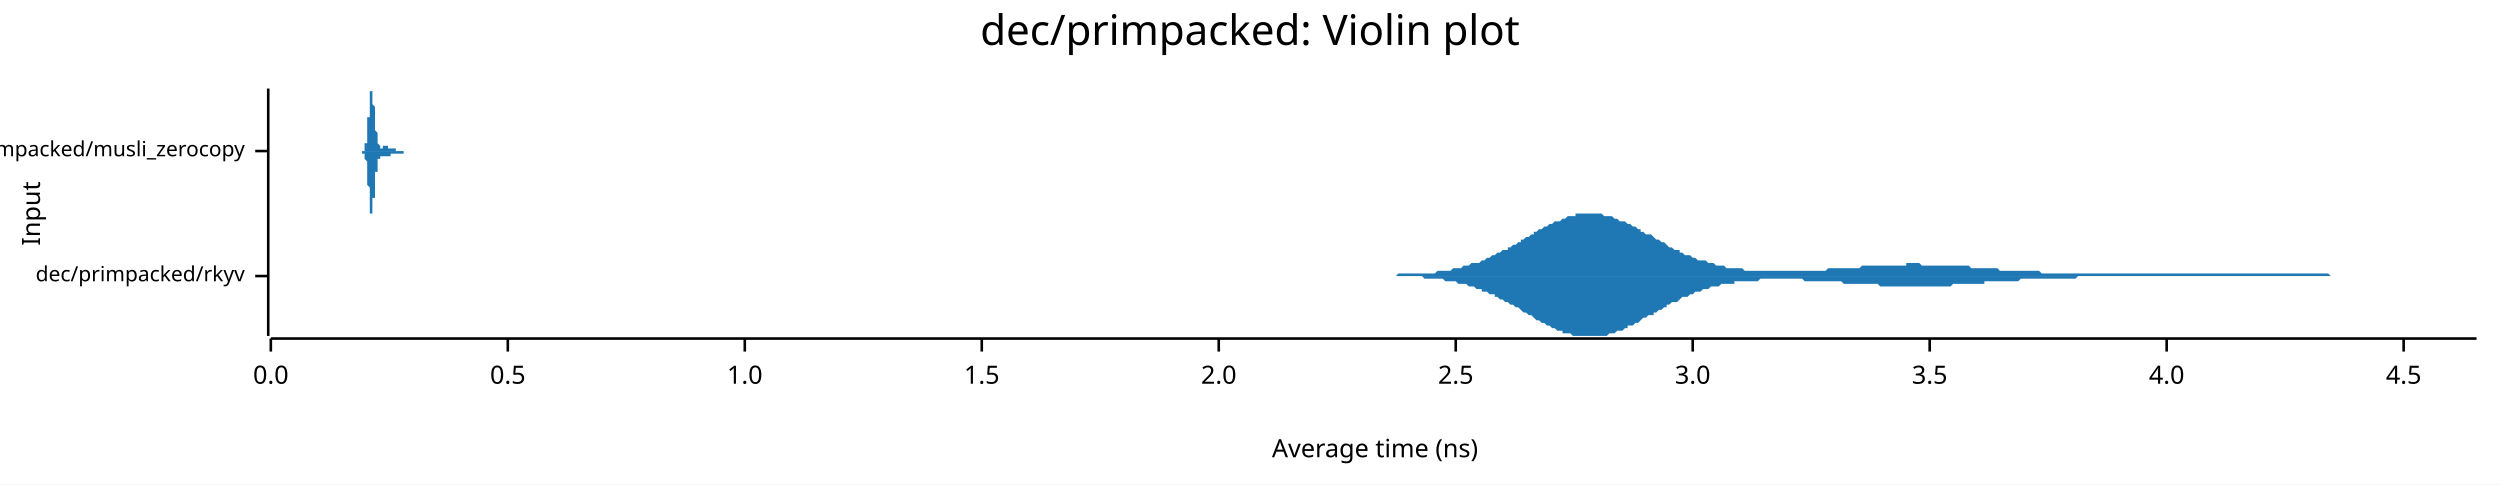
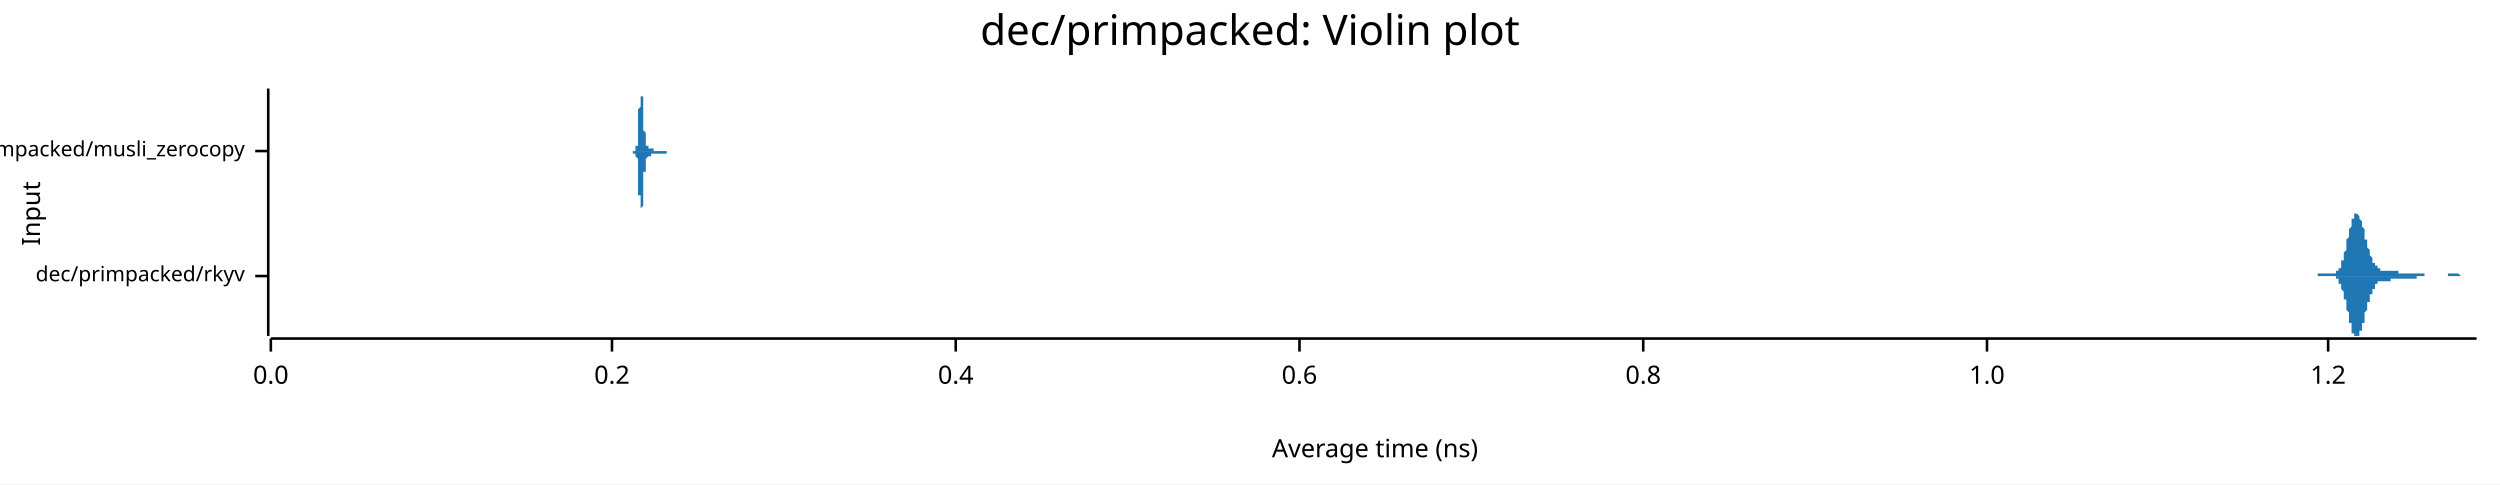
<svg xmlns="http://www.w3.org/2000/svg" width="960" height="186" viewBox="0 0 960 186">
  <rect width="100%" height="100%" fill="white" />
  <text x="480" y="5" dy="0.76em" text-anchor="middle" font-family="sans-serif" font-size="16.129" opacity="1" fill="#000000">
dec/primpacked: Violin plot
</text>
  <text x="8" y="82" dy="0.76em" text-anchor="middle" font-family="sans-serif" font-size="9.677" opacity="1" fill="#000000" transform="rotate(270, 8, 82)">
Input
</text>
  <text x="528" y="178" dy="-0.5ex" text-anchor="middle" font-family="sans-serif" font-size="9.677" opacity="1" fill="#000000">
Average time (ns)
</text>
  <polyline fill="none" opacity="1" stroke="#000000" stroke-width="1" points="103,34 103,129 " />
  <text x="94" y="106" dy="0.5ex" text-anchor="end" font-family="sans-serif" font-size="8.065" opacity="1" fill="#000000">
dec/primpacked/rkyv
</text>
  <polyline fill="none" opacity="1" stroke="#000000" stroke-width="1" points="98,106 103,106 " />
  <text x="94" y="58" dy="0.5ex" text-anchor="end" font-family="sans-serif" font-size="8.065" opacity="1" fill="#000000">
dec/primpacked/musli_zerocopy
</text>
  <polyline fill="none" opacity="1" stroke="#000000" stroke-width="1" points="98,58 103,58 " />
  <polyline fill="none" opacity="1" stroke="#000000" stroke-width="1" points="104,130 951,130 " />
  <text x="104" y="140" dy="0.76em" text-anchor="middle" font-family="sans-serif" font-size="9.677" opacity="1" fill="#000000">
0.0
</text>
  <polyline fill="none" opacity="1" stroke="#000000" stroke-width="1" points="104,130 104,135 " />
-   <text x="195" y="140" dy="0.76em" text-anchor="middle" font-family="sans-serif" font-size="9.677" opacity="1" fill="#000000">
- 0.5
+   <text x="235" y="140" dy="0.76em" text-anchor="middle" font-family="sans-serif" font-size="9.677" opacity="1" fill="#000000">
+ 0.2
</text>
-   <polyline fill="none" opacity="1" stroke="#000000" stroke-width="1" points="195,130 195,135 " />
-   <text x="286" y="140" dy="0.76em" text-anchor="middle" font-family="sans-serif" font-size="9.677" opacity="1" fill="#000000">
+   <polyline fill="none" opacity="1" stroke="#000000" stroke-width="1" points="235,130 235,135 " />
+   <text x="367" y="140" dy="0.76em" text-anchor="middle" font-family="sans-serif" font-size="9.677" opacity="1" fill="#000000">
+ 0.4
+ </text>
+   <polyline fill="none" opacity="1" stroke="#000000" stroke-width="1" points="367,130 367,135 " />
+   <text x="499" y="140" dy="0.76em" text-anchor="middle" font-family="sans-serif" font-size="9.677" opacity="1" fill="#000000">
+ 0.6
+ </text>
+   <polyline fill="none" opacity="1" stroke="#000000" stroke-width="1" points="499,130 499,135 " />
+   <text x="631" y="140" dy="0.76em" text-anchor="middle" font-family="sans-serif" font-size="9.677" opacity="1" fill="#000000">
+ 0.8
+ </text>
+   <polyline fill="none" opacity="1" stroke="#000000" stroke-width="1" points="631,130 631,135 " />
+   <text x="763" y="140" dy="0.76em" text-anchor="middle" font-family="sans-serif" font-size="9.677" opacity="1" fill="#000000">
1.0
</text>
-   <polyline fill="none" opacity="1" stroke="#000000" stroke-width="1" points="286,130 286,135 " />
-   <text x="377" y="140" dy="0.76em" text-anchor="middle" font-family="sans-serif" font-size="9.677" opacity="1" fill="#000000">
- 1.5
+   <polyline fill="none" opacity="1" stroke="#000000" stroke-width="1" points="763,130 763,135 " />
+   <text x="894" y="140" dy="0.76em" text-anchor="middle" font-family="sans-serif" font-size="9.677" opacity="1" fill="#000000">
+ 1.2
</text>
-   <polyline fill="none" opacity="1" stroke="#000000" stroke-width="1" points="377,130 377,135 " />
-   <text x="468" y="140" dy="0.76em" text-anchor="middle" font-family="sans-serif" font-size="9.677" opacity="1" fill="#000000">
- 2.0
- </text>
-   <polyline fill="none" opacity="1" stroke="#000000" stroke-width="1" points="468,130 468,135 " />
-   <text x="559" y="140" dy="0.76em" text-anchor="middle" font-family="sans-serif" font-size="9.677" opacity="1" fill="#000000">
- 2.5
- </text>
-   <polyline fill="none" opacity="1" stroke="#000000" stroke-width="1" points="559,130 559,135 " />
-   <text x="650" y="140" dy="0.76em" text-anchor="middle" font-family="sans-serif" font-size="9.677" opacity="1" fill="#000000">
- 3.0
- </text>
-   <polyline fill="none" opacity="1" stroke="#000000" stroke-width="1" points="650,130 650,135 " />
-   <text x="741" y="140" dy="0.76em" text-anchor="middle" font-family="sans-serif" font-size="9.677" opacity="1" fill="#000000">
- 3.5
- </text>
-   <polyline fill="none" opacity="1" stroke="#000000" stroke-width="1" points="741,130 741,135 " />
-   <text x="832" y="140" dy="0.76em" text-anchor="middle" font-family="sans-serif" font-size="9.677" opacity="1" fill="#000000">
- 4.0
- </text>
-   <polyline fill="none" opacity="1" stroke="#000000" stroke-width="1" points="832,130 832,135 " />
-   <text x="923" y="140" dy="0.76em" text-anchor="middle" font-family="sans-serif" font-size="9.677" opacity="1" fill="#000000">
- 4.5
- </text>
-   <polyline fill="none" opacity="1" stroke="#000000" stroke-width="1" points="923,130 923,135 " />
-   <polygon opacity="1" fill="#1F78B4" points="533,106 534,106 535,106 536,106 537,105 538,105 539,105 539,105 540,105 541,105 542,105 543,105 544,105 544,105 545,105 546,105 547,105 548,105 549,105 549,105 550,105 551,105 552,104 553,104 554,104 554,104 555,104 556,104 557,104 558,103 559,103 559,103 560,103 561,103 562,102 563,102 564,102 564,102 565,101 566,101 567,101 568,101 569,100 569,100 570,100 571,99 572,99 573,98 574,98 574,98 575,97 576,97 577,96 578,96 579,96 579,95 580,95 581,94 582,94 583,93 584,93 584,92 585,92 586,91 587,91 588,90 589,90 589,89 590,89 591,88 592,88 593,87 594,87 595,86 595,86 596,86 597,85 598,85 599,85 600,84 600,84 601,84 602,83 603,83 604,83 605,83 605,82 606,82 607,82 608,82 609,82 610,82 610,82 611,82 612,82 613,82 614,82 615,82 615,82 616,83 617,83 618,83 619,83 620,84 620,84 621,84 622,85 623,85 624,85 625,86 625,86 626,86 627,87 628,87 629,88 630,88 630,89 631,89 632,90 633,90 634,90 635,91 635,91 636,92 637,92 638,93 639,93 640,94 640,94 641,95 642,95 643,96 644,96 645,96 645,97 646,97 647,98 648,98 649,98 650,99 650,99 651,99 652,100 653,100 654,100 655,100 656,101 656,101 657,101 658,101 659,102 660,102 661,102 661,102 662,102 663,103 664,103 665,103 666,103 666,103 667,103 668,103 669,103 670,104 671,104 671,104 672,104 673,104 674,104 675,104 676,104 676,104 677,104 678,104 679,104 680,104 681,104 681,104 682,104 683,104 684,104 685,104 686,104 686,104 687,104 688,104 689,104 690,104 691,104 691,104 692,104 693,104 694,104 695,104 696,104 696,104 697,104 698,104 699,104 700,104 701,104 701,104 702,103 703,103 704,103 705,103 706,103 706,103 707,103 708,103 709,103 710,103 711,103 711,103 712,103 713,103 714,103 715,102 716,102 717,102 717,102 718,102 719,102 720,102 721,102 722,102 722,102 723,102 724,102 725,102 726,102 727,102 727,102 728,102 729,102 730,102 731,102 732,102 732,101 733,101 734,101 735,101 736,101 737,101 737,101 738,102 739,102 740,102 741,102 742,102 742,102 743,102 744,102 745,102 746,102 747,102 747,102 748,102 749,102 750,102 751,102 752,102 752,102 753,102 754,102 755,102 756,102 757,103 757,103 758,103 759,103 760,103 761,103 762,103 762,103 763,103 764,103 765,103 766,103 767,103 767,103 768,104 769,104 770,104 771,104 772,104 773,104 773,104 774,104 775,104 776,104 777,104 778,104 778,104 779,104 780,104 781,104 782,104 783,104 783,104 784,105 785,105 786,105 787,105 788,105 788,105 789,105 790,105 791,105 792,105 793,105 793,105 794,105 795,105 796,105 797,105 798,105 798,105 799,105 800,105 801,105 802,105 803,105 803,105 804,105 805,105 806,105 807,105 808,105 808,105 809,105 810,105 811,105 812,105 813,105 813,105 814,105 815,105 816,105 817,105 818,105 818,105 819,105 820,105 821,105 822,105 823,105 823,105 824,105 825,105 826,105 827,105 828,105 828,105 829,105 830,105 831,105 832,105 833,105 834,105 834,105 835,105 836,105 837,105 838,105 839,105 839,105 840,105 841,105 842,105 843,105 844,105 844,105 845,105 846,105 847,105 848,105 849,105 849,105 850,105 851,105 852,105 853,105 854,105 854,105 855,105 856,105 857,105 858,105 859,105 859,105 860,105 861,105 862,105 863,105 864,105 864,105 865,105 866,105 867,105 868,105 869,105 869,105 870,105 871,105 872,105 873,105 874,105 874,105 875,105 876,105 877,105 878,105 879,105 879,105 880,105 881,105 882,105 883,105 884,105 884,105 885,105 886,105 887,105 888,105 889,105 889,105 890,105 891,105 892,105 893,105 894,105 895,106 895,106 896,106 897,106 898,106 899,106 900,106 900,106 901,106 902,106 903,106 904,106 905,106 905,106 906,106 907,106 908,106 909,106 910,106 910,106 911,106 912,106 913,106 914,106 915,106 915,106 916,106 917,106 918,106 919,106 920,106 920,106 921,106 922,106 923,106 924,106 925,106 925,106 926,106 927,106 928,106 929,106 930,106 930,106 931,106 932,106 933,106 934,106 935,106 935,106 936,106 937,106 938,106 939,106 940,106 940,106 941,106 942,106 943,106 944,106 945,106 945,106 946,106 947,106 948,106 949,106 950,106 951,106 951,106 533,106 " />
-   <polygon opacity="1" fill="#1F78B4" points="533,106 534,106 535,106 536,106 537,106 538,106 539,106 539,106 540,106 541,106 542,106 543,106 544,106 544,106 545,106 546,106 547,107 548,107 549,107 549,107 550,107 551,107 552,107 553,107 554,107 554,107 555,108 556,108 557,108 558,108 559,108 559,108 560,109 561,109 562,109 563,109 564,110 564,110 565,110 566,110 567,111 568,111 569,111 569,112 570,112 571,112 572,113 573,113 574,113 574,114 575,114 576,115 577,115 578,116 579,116 579,116 580,117 581,117 582,118 583,118 584,119 584,119 585,120 586,120 587,121 588,121 589,122 589,122 590,123 591,123 592,124 593,124 594,125 595,125 595,125 596,126 597,126 598,127 599,127 600,127 600,128 601,128 602,128 603,128 604,129 605,129 605,129 606,129 607,129 608,129 609,129 610,129 610,129 611,129 612,129 613,129 614,129 615,129 615,129 616,129 617,129 618,128 619,128 620,128 620,128 621,127 622,127 623,127 624,126 625,126 625,125 626,125 627,125 628,124 629,124 630,123 630,123 631,122 632,122 633,121 634,121 635,121 635,120 636,120 637,119 638,119 639,118 640,118 640,117 641,117 642,116 643,116 644,116 645,115 645,115 646,114 647,114 648,114 649,113 650,113 650,113 651,112 652,112 653,112 654,111 655,111 656,111 656,111 657,110 658,110 659,110 660,110 661,109 661,109 662,109 663,109 664,109 665,109 666,109 666,108 667,108 668,108 669,108 670,108 671,108 671,108 672,108 673,108 674,108 675,108 676,107 676,107 677,107 678,107 679,107 680,107 681,107 681,107 682,107 683,107 684,107 685,107 686,107 686,107 687,107 688,107 689,107 690,107 691,107 691,107 692,107 693,108 694,108 695,108 696,108 696,108 697,108 698,108 699,108 700,108 701,108 701,108 702,108 703,108 704,108 705,108 706,108 706,108 707,108 708,109 709,109 710,109 711,109 711,109 712,109 713,109 714,109 715,109 716,109 717,109 717,109 718,109 719,109 720,109 721,109 722,110 722,110 723,110 724,110 725,110 726,110 727,110 727,110 728,110 729,110 730,110 731,110 732,110 732,110 733,110 734,110 735,110 736,110 737,110 737,110 738,110 739,110 740,110 741,110 742,110 742,110 743,110 744,110 745,110 746,110 747,110 747,110 748,110 749,110 750,109 751,109 752,109 752,109 753,109 754,109 755,109 756,109 757,109 757,109 758,109 759,109 760,109 761,109 762,109 762,108 763,108 764,108 765,108 766,108 767,108 767,108 768,108 769,108 770,108 771,108 772,108 773,108 773,108 774,108 775,108 776,107 777,107 778,107 778,107 779,107 780,107 781,107 782,107 783,107 783,107 784,107 785,107 786,107 787,107 788,107 788,107 789,107 790,107 791,107 792,107 793,107 793,107 794,107 795,107 796,107 797,107 798,106 798,106 799,106 800,106 801,106 802,106 803,106 803,106 804,106 805,106 806,106 807,106 808,106 808,106 809,106 810,106 811,106 812,106 813,106 813,106 814,106 815,106 816,106 817,106 818,106 818,106 819,106 820,106 821,106 822,106 823,106 823,106 824,106 825,106 826,106 827,106 828,106 828,106 829,106 830,106 831,106 832,106 833,106 834,106 834,106 835,106 836,106 837,106 838,106 839,106 839,106 840,106 841,106 842,106 843,106 844,106 844,106 845,106 846,106 847,106 848,106 849,106 849,106 850,106 851,106 852,106 853,106 854,106 854,106 855,106 856,106 857,106 858,106 859,106 859,106 860,106 861,106 862,106 863,106 864,106 864,106 865,106 866,106 867,106 868,106 869,106 869,106 870,106 871,106 872,106 873,106 874,106 874,106 875,106 876,106 877,106 878,106 879,106 879,106 880,106 881,106 882,106 883,106 884,106 884,106 885,106 886,106 887,106 888,106 889,106 889,106 890,106 891,106 892,106 893,106 894,106 895,106 895,106 896,106 897,106 898,106 899,106 900,106 900,106 901,106 902,106 903,106 904,106 905,106 905,106 906,106 907,106 908,106 909,106 910,106 910,106 911,106 912,106 913,106 914,106 915,106 915,106 916,106 917,106 918,106 919,106 920,106 920,106 921,106 922,106 923,106 924,106 925,106 925,106 926,106 927,106 928,106 929,106 930,106 930,106 931,106 932,106 933,106 934,106 935,106 935,106 936,106 937,106 938,106 939,106 940,106 940,106 941,106 942,106 943,106 944,106 945,106 945,106 946,106 947,106 948,106 949,106 950,106 951,106 951,106 533,106 " />
-   <polygon opacity="1" fill="#1F78B4" points="139,58 139,58 139,58 139,58 139,58 139,58 139,58 139,58 139,58 139,58 139,58 140,58 140,58 140,58 140,58 140,58 140,58 140,58 140,58 140,58 140,57 140,57 140,57 140,57 140,57 140,57 140,57 140,57 140,57 140,57 140,56 140,56 140,56 140,56 140,56 140,56 140,55 140,55 140,55 141,55 141,55 141,54 141,54 141,54 141,54 141,53 141,53 141,53 141,52 141,52 141,52 141,51 141,51 141,50 141,50 141,50 141,49 141,49 141,48 141,48 141,47 141,47 141,47 141,46 141,46 141,45 142,45 142,44 142,44 142,43 142,43 142,42 142,42 142,41 142,41 142,40 142,40 142,39 142,39 142,39 142,38 142,38 142,37 142,37 142,37 142,36 142,36 142,36 142,36 142,35 142,35 142,35 142,35 142,35 143,35 143,35 143,35 143,35 143,34 143,35 143,35 143,35 143,35 143,35 143,35 143,35 143,35 143,36 143,36 143,36 143,36 143,37 143,37 143,37 143,37 143,38 143,38 143,39 143,39 143,39 143,40 143,40 144,41 144,41 144,41 144,42 144,42 144,43 144,43 144,43 144,44 144,44 144,45 144,45 144,46 144,46 144,46 144,47 144,47 144,47 144,48 144,48 144,49 144,49 144,49 144,50 144,50 144,50 144,50 145,51 145,51 145,51 145,52 145,52 145,52 145,52 145,53 145,53 145,53 145,53 145,53 145,54 145,54 145,54 145,54 145,54 145,54 145,54 145,55 145,55 145,55 145,55 145,55 145,55 145,55 145,55 145,55 146,56 146,56 146,56 146,56 146,56 146,56 146,56 146,56 146,56 146,56 146,56 146,56 146,56 146,56 146,56 146,56 146,56 146,56 146,57 146,57 146,57 146,57 146,57 146,57 146,57 146,57 146,57 147,57 147,57 147,57 147,57 147,57 147,57 147,57 147,57 147,57 147,57 147,57 147,57 147,57 147,57 147,57 147,57 147,57 147,57 147,57 147,57 147,57 147,57 147,57 147,56 147,56 147,56 147,56 147,56 148,56 148,56 148,56 148,56 148,56 148,56 148,56 148,56 148,56 148,56 148,56 148,56 148,56 148,56 148,56 148,56 148,56 148,56 148,56 148,56 148,56 148,56 148,56 148,56 148,56 148,56 148,56 148,56 149,56 149,56 149,56 149,56 149,56 149,56 149,56 149,56 149,56 149,56 149,56 149,56 149,56 149,56 149,56 149,56 149,56 149,56 149,56 149,56 149,56 149,56 149,56 149,56 149,56 149,57 149,57 150,57 150,57 150,57 150,57 150,57 150,57 150,57 150,57 150,57 150,57 150,57 150,57 150,57 150,57 150,57 150,57 150,57 150,57 150,57 150,57 150,57 150,57 150,57 150,57 150,57 150,57 150,57 150,57 151,57 151,57 151,57 151,57 151,57 151,57 151,57 151,57 151,57 151,57 151,57 151,57 151,57 151,57 151,57 151,57 151,57 151,57 151,57 151,57 151,57 151,57 151,57 151,57 151,57 151,57 151,57 151,57 152,57 152,57 152,57 152,57 152,57 152,57 152,57 152,57 152,57 152,57 152,57 152,57 152,58 152,58 152,58 152,58 152,58 152,58 152,58 152,58 152,58 152,58 152,58 152,58 152,58 152,58 152,58 153,58 153,58 153,58 153,58 153,58 153,58 153,58 153,58 153,58 153,58 153,58 153,58 153,58 153,58 153,58 153,58 153,58 153,58 153,58 153,58 153,58 153,58 153,58 153,58 153,58 153,58 153,58 153,58 154,58 154,58 154,58 154,58 154,58 154,58 154,58 154,58 154,58 154,58 154,58 154,58 154,58 154,58 154,58 154,58 154,58 154,58 154,58 154,58 154,58 154,58 154,58 154,58 154,58 154,58 154,58 154,58 155,58 155,58 155,58 155,58 155,58 155,58 155,58 155,58 155,58 155,58 155,58 155,58 155,58 155,58 155,58 155,58 155,58 155,58 155,58 155,58 155,58 155,58 155,58 155,58 155,58 155,58 155,58 156,58 156,58 156,58 156,58 156,58 156,58 156,58 156,58 156,58 156,58 156,58 156,58 156,58 156,58 156,58 156,58 156,58 156,58 156,58 156,58 156,58 156,58 156,58 156,58 156,58 156,58 156,58 156,58 157,58 157,58 157,58 157,58 157,58 157,58 157,58 157,58 157,58 157,58 157,58 157,58 157,58 157,58 157,58 157,58 157,58 157,58 157,58 157,58 139,58 " />
-   <polygon opacity="1" fill="#1F78B4" points="139,58 139,58 139,58 139,58 139,58 139,58 139,58 139,58 139,58 139,59 139,59 140,59 140,59 140,59 140,59 140,59 140,59 140,59 140,59 140,59 140,59 140,59 140,59 140,59 140,59 140,59 140,60 140,60 140,60 140,60 140,60 140,60 140,60 140,60 140,61 140,61 140,61 140,61 140,61 141,62 141,62 141,62 141,62 141,63 141,63 141,63 141,64 141,64 141,64 141,65 141,65 141,65 141,66 141,66 141,66 141,67 141,67 141,68 141,68 141,69 141,69 141,69 141,70 141,70 141,71 141,71 142,72 142,72 142,73 142,73 142,74 142,74 142,75 142,75 142,76 142,76 142,77 142,77 142,77 142,78 142,78 142,79 142,79 142,79 142,80 142,80 142,80 142,81 142,81 142,81 142,81 142,81 142,82 142,82 143,82 143,82 143,82 143,82 143,82 143,82 143,82 143,82 143,82 143,82 143,82 143,81 143,81 143,81 143,81 143,81 143,80 143,80 143,80 143,79 143,79 143,79 143,78 143,78 143,78 143,77 143,77 143,76 144,76 144,76 144,75 144,75 144,74 144,74 144,73 144,73 144,73 144,72 144,72 144,71 144,71 144,71 144,70 144,70 144,69 144,69 144,69 144,68 144,68 144,68 144,67 144,67 144,67 144,66 144,66 145,66 145,65 145,65 145,65 145,65 145,64 145,64 145,64 145,64 145,64 145,63 145,63 145,63 145,63 145,63 145,62 145,62 145,62 145,62 145,62 145,62 145,62 145,62 145,61 145,61 145,61 145,61 145,61 146,61 146,61 146,61 146,61 146,61 146,61 146,61 146,60 146,60 146,60 146,60 146,60 146,60 146,60 146,60 146,60 146,60 146,60 146,60 146,60 146,60 146,60 146,60 146,60 146,60 146,60 146,60 147,60 147,60 147,60 147,60 147,60 147,60 147,60 147,60 147,60 147,60 147,60 147,60 147,60 147,60 147,60 147,60 147,60 147,60 147,60 147,60 147,60 147,60 147,60 147,60 147,60 147,60 147,60 147,60 148,60 148,60 148,60 148,60 148,60 148,60 148,60 148,60 148,60 148,60 148,60 148,60 148,60 148,60 148,60 148,60 148,60 148,60 148,60 148,60 148,60 148,60 148,60 148,60 148,60 148,60 148,60 148,60 149,60 149,60 149,60 149,60 149,60 149,60 149,60 149,60 149,60 149,60 149,60 149,60 149,60 149,60 149,60 149,60 149,60 149,60 149,60 149,60 149,60 149,60 149,60 149,60 149,60 149,60 149,60 150,60 150,60 150,60 150,60 150,60 150,60 150,60 150,60 150,60 150,60 150,60 150,60 150,60 150,60 150,60 150,60 150,60 150,60 150,60 150,60 150,60 150,60 150,60 150,60 150,60 150,60 150,60 150,59 151,59 151,59 151,59 151,59 151,59 151,59 151,59 151,59 151,59 151,59 151,59 151,59 151,59 151,59 151,59 151,59 151,59 151,59 151,59 151,59 151,59 151,59 151,59 151,59 151,59 151,59 151,59 151,59 152,59 152,59 152,59 152,59 152,59 152,59 152,59 152,59 152,59 152,59 152,59 152,59 152,59 152,59 152,59 152,59 152,59 152,59 152,59 152,59 152,59 152,59 152,59 152,59 152,59 152,59 152,59 153,59 153,59 153,59 153,59 153,59 153,59 153,59 153,59 153,59 153,59 153,59 153,59 153,59 153,59 153,59 153,59 153,59 153,59 153,59 153,59 153,59 153,59 153,59 153,59 153,59 153,59 153,59 153,59 154,59 154,59 154,59 154,59 154,59 154,59 154,59 154,59 154,59 154,59 154,59 154,59 154,59 154,59 154,59 154,59 154,59 154,59 154,59 154,59 154,59 154,59 154,59 154,59 154,59 154,59 154,59 154,59 155,59 155,59 155,59 155,59 155,59 155,59 155,59 155,59 155,58 155,58 155,58 155,58 155,58 155,58 155,58 155,58 155,58 155,58 155,58 155,58 155,58 155,58 155,58 155,58 155,58 155,58 155,58 156,58 156,58 156,58 156,58 156,58 156,58 156,58 156,58 156,58 156,58 156,58 156,58 156,58 156,58 156,58 156,58 156,58 156,58 156,58 156,58 156,58 156,58 156,58 156,58 156,58 156,58 156,58 156,58 157,58 157,58 157,58 157,58 157,58 157,58 157,58 157,58 157,58 157,58 157,58 157,58 157,58 157,58 157,58 157,58 157,58 157,58 157,58 157,58 139,58 " />
+   <polyline fill="none" opacity="1" stroke="#000000" stroke-width="1" points="894,130 894,135 " />
+   <polygon opacity="1" fill="#1F78B4" points="884,106 884,106 884,106 884,106 884,106 885,106 885,106 885,106 885,106 885,106 885,106 885,106 885,106 886,106 886,106 886,106 886,106 886,106 886,106 886,106 887,106 887,106 887,106 887,106 887,106 887,106 887,106 887,106 888,106 888,106 888,106 888,106 888,106 888,106 888,106 889,106 889,106 889,106 889,106 889,106 889,106 889,106 889,106 890,106 890,106 890,105 890,105 890,105 890,105 890,105 891,105 891,105 891,105 891,105 891,105 891,105 891,105 891,105 892,105 892,105 892,105 892,105 892,105 892,105 892,105 893,105 893,105 893,105 893,105 893,105 893,105 893,105 893,105 894,105 894,105 894,105 894,105 894,105 894,105 894,105 895,105 895,105 895,105 895,105 895,105 895,105 895,105 895,105 896,105 896,105 896,105 896,105 896,105 896,105 896,105 897,105 897,105 897,105 897,105 897,105 897,105 897,104 897,104 898,104 898,104 898,104 898,104 898,103 898,103 898,103 899,103 899,102 899,102 899,102 899,101 899,101 899,101 899,100 900,100 900,99 900,99 900,98 900,98 900,97 900,97 901,96 901,96 901,95 901,95 901,94 901,93 901,93 901,92 902,91 902,91 902,90 902,90 902,89 902,88 902,88 903,87 903,87 903,86 903,86 903,85 903,85 903,84 903,84 904,84 904,83 904,83 904,83 904,83 904,82 904,82 905,82 905,82 905,82 905,82 905,82 905,82 905,82 905,82 906,83 906,83 906,83 906,83 906,84 906,84 906,84 907,85 907,85 907,86 907,86 907,86 907,87 907,87 908,88 908,88 908,89 908,89 908,90 908,91 908,91 908,92 909,92 909,93 909,93 909,94 909,94 909,95 909,95 910,96 910,96 910,96 910,97 910,97 910,98 910,98 910,98 911,99 911,99 911,99 911,100 911,100 911,100 911,101 912,101 912,101 912,101 912,102 912,102 912,102 912,102 912,102 913,102 913,103 913,103 913,103 913,103 913,103 913,103 914,103 914,103 914,103 914,103 914,103 914,104 914,104 914,104 915,104 915,104 915,104 915,104 915,104 915,104 915,104 916,104 916,104 916,104 916,104 916,104 916,104 916,104 916,104 917,104 917,104 917,104 917,104 917,104 917,104 917,104 918,104 918,104 918,104 918,104 918,104 918,104 918,104 918,104 919,104 919,104 919,104 919,104 919,104 919,104 919,104 920,104 920,104 920,104 920,104 920,104 920,104 920,104 920,104 921,104 921,104 921,104 921,104 921,104 921,105 921,105 922,105 922,105 922,105 922,105 922,105 922,105 922,105 922,105 923,105 923,105 923,105 923,105 923,105 923,105 923,105 924,105 924,105 924,105 924,105 924,105 924,105 924,105 924,105 925,105 925,105 925,105 925,105 925,105 925,105 925,105 926,105 926,105 926,105 926,105 926,105 926,105 926,105 926,105 927,105 927,105 927,105 927,105 927,105 927,105 927,105 928,105 928,105 928,105 928,105 928,105 928,105 928,105 928,105 929,105 929,105 929,105 929,105 929,105 929,105 929,105 930,105 930,105 930,105 930,105 930,105 930,105 930,105 930,105 931,105 931,105 931,105 931,106 931,106 931,106 931,106 932,106 932,106 932,106 932,106 932,106 932,106 932,106 932,106 933,106 933,106 933,106 933,106 933,106 933,106 933,106 934,106 934,106 934,106 934,106 934,106 934,106 934,106 934,106 935,106 935,106 935,106 935,106 935,106 935,106 935,106 936,106 936,106 936,106 936,106 936,106 936,106 936,106 936,106 937,106 937,106 937,106 937,106 937,106 937,106 937,106 938,106 938,106 938,106 938,106 938,106 938,106 938,106 938,106 939,106 939,106 939,106 939,106 939,106 939,106 939,106 940,106 940,106 940,106 940,106 940,106 940,106 940,106 940,105 941,105 941,105 941,105 941,105 941,105 941,105 941,105 942,105 942,105 942,105 942,105 942,105 942,105 942,105 942,105 943,105 943,105 943,105 943,105 943,105 943,105 943,105 944,105 944,105 944,105 944,105 944,105 944,105 944,105 944,105 945,106 945,106 945,106 945,106 945,106 945,106 945,106 946,106 946,106 946,106 946,106 946,106 946,106 946,106 946,106 947,106 947,106 947,106 947,106 947,106 947,106 947,106 948,106 948,106 948,106 948,106 948,106 948,106 948,106 948,106 949,106 949,106 949,106 949,106 949,106 949,106 949,106 950,106 950,106 950,106 950,106 950,106 950,106 950,106 951,106 951,106 884,106 " />
+   <polygon opacity="1" fill="#1F78B4" points="884,106 884,106 884,106 884,106 884,106 885,106 885,106 885,106 885,106 885,106 885,106 885,106 885,106 886,106 886,106 886,106 886,106 886,106 886,106 886,106 887,106 887,106 887,106 887,106 887,106 887,106 887,106 887,106 888,106 888,106 888,106 888,106 888,106 888,106 888,106 889,106 889,106 889,106 889,106 889,106 889,106 889,106 889,106 890,106 890,106 890,106 890,106 890,106 890,106 890,106 891,106 891,106 891,106 891,106 891,106 891,106 891,106 891,106 892,106 892,106 892,106 892,106 892,106 892,106 892,106 893,106 893,106 893,106 893,106 893,106 893,106 893,106 893,106 894,106 894,106 894,106 894,106 894,106 894,106 894,106 895,106 895,106 895,106 895,106 895,106 895,106 895,106 895,106 896,106 896,106 896,106 896,106 896,106 896,106 896,106 897,106 897,107 897,107 897,107 897,107 897,107 897,107 897,107 898,107 898,107 898,108 898,108 898,108 898,108 898,109 899,109 899,109 899,109 899,110 899,110 899,110 899,111 899,111 900,112 900,112 900,113 900,113 900,114 900,114 900,115 901,115 901,116 901,116 901,117 901,118 901,118 901,119 901,119 902,120 902,121 902,121 902,122 902,122 902,123 902,124 903,124 903,125 903,125 903,126 903,126 903,127 903,127 903,128 904,128 904,128 904,128 904,129 904,129 904,129 904,129 905,129 905,129 905,129 905,129 905,129 905,129 905,129 905,129 906,129 906,129 906,128 906,128 906,128 906,128 906,127 907,127 907,126 907,126 907,125 907,125 907,125 907,124 908,124 908,123 908,123 908,122 908,121 908,121 908,120 908,120 909,119 909,119 909,118 909,118 909,117 909,117 909,116 910,116 910,115 910,115 910,115 910,114 910,114 910,113 910,113 911,113 911,112 911,112 911,112 911,111 911,111 911,111 912,111 912,110 912,110 912,110 912,110 912,110 912,109 912,109 913,109 913,109 913,109 913,109 913,109 913,108 913,108 914,108 914,108 914,108 914,108 914,108 914,108 914,108 914,108 915,108 915,108 915,108 915,108 915,108 915,108 915,108 916,108 916,108 916,108 916,108 916,108 916,108 916,108 916,108 917,108 917,108 917,108 917,108 917,108 917,108 917,108 918,108 918,108 918,108 918,108 918,107 918,107 918,107 918,107 919,107 919,107 919,107 919,107 919,107 919,107 919,107 920,107 920,107 920,107 920,107 920,107 920,107 920,107 920,107 921,107 921,107 921,107 921,107 921,107 921,107 921,107 922,107 922,107 922,107 922,107 922,107 922,107 922,107 922,107 923,107 923,107 923,107 923,107 923,107 923,107 923,107 924,107 924,107 924,107 924,107 924,107 924,107 924,107 924,107 925,107 925,107 925,107 925,107 925,107 925,107 925,107 926,107 926,107 926,107 926,107 926,107 926,107 926,107 926,107 927,107 927,107 927,107 927,107 927,107 927,107 927,107 928,107 928,107 928,107 928,106 928,106 928,106 928,106 928,106 929,106 929,106 929,106 929,106 929,106 929,106 929,106 930,106 930,106 930,106 930,106 930,106 930,106 930,106 930,106 931,106 931,106 931,106 931,106 931,106 931,106 931,106 932,106 932,106 932,106 932,106 932,106 932,106 932,106 932,106 933,106 933,106 933,106 933,106 933,106 933,106 933,106 934,106 934,106 934,106 934,106 934,106 934,106 934,106 934,106 935,106 935,106 935,106 935,106 935,106 935,106 935,106 936,106 936,106 936,106 936,106 936,106 936,106 936,106 936,106 937,106 937,106 937,106 937,106 937,106 937,106 937,106 938,106 938,106 938,106 938,106 938,106 938,106 938,106 938,106 939,106 939,106 939,106 939,106 939,106 939,106 939,106 940,106 940,106 940,106 940,106 940,106 940,106 940,106 940,106 941,106 941,106 941,106 941,106 941,106 941,106 941,106 942,106 942,106 942,106 942,106 942,106 942,106 942,106 942,106 943,106 943,106 943,106 943,106 943,106 943,106 943,106 944,106 944,106 944,106 944,106 944,106 944,106 944,106 944,106 945,106 945,106 945,106 945,106 945,106 945,106 945,106 946,106 946,106 946,106 946,106 946,106 946,106 946,106 946,106 947,106 947,106 947,106 947,106 947,106 947,106 947,106 948,106 948,106 948,106 948,106 948,106 948,106 948,106 948,106 949,106 949,106 949,106 949,106 949,106 949,106 949,106 950,106 950,106 950,106 950,106 950,106 950,106 950,106 951,106 951,106 884,106 " />
+   <polygon opacity="1" fill="#1F78B4" points="241,58 241,58 241,58 241,58 241,58 241,58 241,58 242,58 242,58 242,58 242,58 242,58 242,58 242,58 242,58 242,58 242,58 242,58 242,58 242,58 242,58 242,58 242,58 242,58 242,58 242,58 242,58 242,58 242,58 242,58 242,58 242,58 242,58 242,58 242,58 242,58 242,58 242,58 243,58 243,58 243,58 243,58 243,58 243,58 243,58 243,58 243,58 243,58 243,58 243,58 243,58 243,58 243,58 243,58 243,58 243,58 243,58 243,58 243,58 243,58 243,58 243,58 243,58 243,58 243,58 243,58 243,58 243,58 243,58 244,58 244,58 244,58 244,58 244,58 244,58 244,58 244,58 244,58 244,58 244,58 244,58 244,58 244,58 244,58 244,58 244,58 244,58 244,58 244,57 244,57 244,57 244,57 244,57 244,57 244,57 244,57 244,57 244,57 244,56 244,56 245,56 245,56 245,56 245,55 245,55 245,55 245,54 245,54 245,54 245,53 245,53 245,53 245,52 245,52 245,51 245,51 245,50 245,50 245,49 245,48 245,48 245,47 245,47 245,46 245,45 245,45 245,44 245,44 245,43 245,42 245,42 246,41 246,41 246,40 246,39 246,39 246,38 246,38 246,37 246,37 246,37 246,36 246,36 246,36 246,35 246,35 246,35 246,35 246,35 246,35 246,34 246,35 246,35 246,35 246,35 246,35 246,35 246,35 246,36 246,36 246,36 246,37 247,37 247,38 247,38 247,38 247,39 247,39 247,40 247,40 247,41 247,41 247,42 247,42 247,43 247,43 247,44 247,44 247,45 247,45 247,46 247,46 247,47 247,47 247,47 247,48 247,48 247,49 247,49 247,49 247,50 247,50 247,50 248,51 248,51 248,51 248,52 248,52 248,52 248,52 248,53 248,53 248,53 248,53 248,53 248,54 248,54 248,54 248,54 248,54 248,54 248,55 248,55 248,55 248,55 248,55 248,55 248,55 248,56 248,56 248,56 248,56 248,56 248,56 249,56 249,56 249,56 249,56 249,56 249,56 249,56 249,56 249,57 249,57 249,57 249,57 249,57 249,57 249,57 249,57 249,57 249,57 249,57 249,57 249,57 249,57 249,57 249,57 249,57 249,57 249,57 249,57 249,57 249,57 249,57 250,57 250,57 250,57 250,57 250,57 250,57 250,57 250,57 250,57 250,57 250,57 250,57 250,57 250,57 250,57 250,57 250,57 250,57 250,57 250,57 250,57 250,57 250,57 250,57 250,57 250,57 250,57 250,57 250,57 250,57 250,57 251,57 251,57 251,57 251,57 251,57 251,57 251,57 251,57 251,57 251,57 251,57 251,57 251,58 251,58 251,58 251,58 251,58 251,58 251,58 251,58 251,58 251,58 251,58 251,58 251,58 251,58 251,58 251,58 251,58 251,58 252,58 252,58 252,58 252,58 252,58 252,58 252,58 252,58 252,58 252,58 252,58 252,58 252,58 252,58 252,58 252,58 252,58 252,58 252,58 252,58 252,58 252,58 252,58 252,58 252,58 252,58 252,58 252,58 252,58 252,58 252,58 253,58 253,58 253,58 253,58 253,58 253,58 253,58 253,58 253,58 253,58 253,58 253,58 253,58 253,58 253,58 253,58 253,58 253,58 253,58 253,58 253,58 253,58 253,58 253,58 253,58 253,58 253,58 253,58 253,58 253,58 253,58 254,58 254,58 254,58 254,58 254,58 254,58 254,58 254,58 254,58 254,58 254,58 254,58 254,58 254,58 254,58 254,58 254,58 254,58 254,58 254,58 254,58 254,58 254,58 254,58 254,58 254,58 254,58 254,58 254,58 254,58 254,58 255,58 255,58 255,58 255,58 255,58 255,58 255,58 255,58 255,58 255,58 255,58 255,58 255,58 255,58 255,58 255,58 255,58 255,58 255,58 255,58 255,58 255,58 255,58 255,58 255,58 255,58 255,58 255,58 255,58 255,58 255,58 256,58 256,58 256,58 256,58 256,58 256,58 256,58 256,58 256,58 256,58 256,58 256,58 256,58 256,58 256,58 256,58 256,58 256,58 256,58 256,58 256,58 256,58 256,58 256,58 256,58 256,58 256,58 256,58 256,58 256,58 256,58 257,58 257,58 257,58 257,58 257,58 257,58 257,58 257,58 257,58 257,58 257,58 257,58 257,58 257,58 257,58 257,58 257,58 257,58 257,58 257,58 257,58 257,58 257,58 257,58 257,58 257,58 257,58 257,58 257,58 257,58 241,58 " />
+   <polygon opacity="1" fill="#1F78B4" points="241,58 241,58 241,58 241,58 241,58 241,58 241,58 242,58 242,58 242,58 242,58 242,58 242,58 242,58 242,58 242,58 242,58 242,58 242,58 242,58 242,58 242,58 242,58 242,58 242,58 242,58 242,58 242,58 242,58 242,58 242,58 242,58 242,58 242,58 242,58 242,58 242,58 242,58 243,58 243,58 243,58 243,58 243,58 243,58 243,58 243,58 243,58 243,58 243,58 243,58 243,59 243,59 243,59 243,59 243,59 243,59 243,59 243,59 243,59 243,59 243,59 243,59 243,59 243,59 243,59 243,59 243,59 243,59 243,59 244,59 244,59 244,59 244,59 244,59 244,59 244,59 244,59 244,59 244,59 244,59 244,59 244,59 244,59 244,59 244,59 244,59 244,59 244,59 244,59 244,59 244,59 244,59 244,59 244,59 244,60 244,60 244,60 244,60 244,60 244,60 245,61 245,61 245,61 245,61 245,62 245,62 245,62 245,62 245,63 245,63 245,64 245,64 245,64 245,65 245,65 245,66 245,66 245,67 245,67 245,68 245,69 245,69 245,70 245,70 245,71 245,72 245,72 245,73 245,74 245,74 245,75 246,75 246,76 246,77 246,77 246,78 246,78 246,79 246,79 246,80 246,80 246,80 246,81 246,81 246,81 246,81 246,82 246,82 246,82 246,82 246,82 246,82 246,82 246,82 246,82 246,82 246,81 246,81 246,81 246,80 246,80 246,80 247,79 247,79 247,79 247,78 247,78 247,77 247,77 247,76 247,76 247,75 247,75 247,74 247,74 247,73 247,73 247,72 247,72 247,71 247,71 247,70 247,70 247,69 247,69 247,69 247,68 247,68 247,67 247,67 247,67 247,66 247,66 248,66 248,65 248,65 248,65 248,65 248,64 248,64 248,64 248,64 248,63 248,63 248,63 248,63 248,63 248,62 248,62 248,62 248,62 248,62 248,62 248,62 248,61 248,61 248,61 248,61 248,61 248,61 248,61 248,61 248,61 248,61 249,60 249,60 249,60 249,60 249,60 249,60 249,60 249,60 249,60 249,60 249,60 249,60 249,60 249,60 249,60 249,60 249,60 249,60 249,60 249,60 249,60 249,60 249,60 249,60 249,60 249,60 249,60 249,60 249,60 249,60 249,60 250,60 250,60 250,60 250,60 250,60 250,60 250,59 250,59 250,59 250,59 250,59 250,59 250,59 250,59 250,59 250,59 250,59 250,59 250,59 250,59 250,59 250,59 250,59 250,59 250,59 250,59 250,59 250,59 250,59 250,59 250,59 251,59 251,59 251,59 251,59 251,59 251,59 251,59 251,59 251,59 251,59 251,59 251,59 251,59 251,59 251,59 251,59 251,59 251,59 251,59 251,59 251,59 251,59 251,59 251,59 251,59 251,59 251,59 251,59 251,59 251,59 252,59 252,59 252,59 252,59 252,59 252,59 252,59 252,59 252,59 252,59 252,59 252,59 252,59 252,59 252,59 252,59 252,59 252,59 252,59 252,59 252,59 252,59 252,59 252,59 252,59 252,59 252,59 252,59 252,59 252,59 252,59 253,59 253,59 253,59 253,59 253,59 253,59 253,59 253,59 253,59 253,59 253,59 253,59 253,59 253,59 253,59 253,59 253,59 253,59 253,59 253,59 253,59 253,59 253,59 253,59 253,59 253,59 253,59 253,59 253,59 253,59 253,59 254,59 254,59 254,59 254,59 254,59 254,59 254,59 254,59 254,59 254,59 254,59 254,59 254,59 254,59 254,59 254,59 254,59 254,59 254,59 254,59 254,59 254,59 254,59 254,59 254,59 254,59 254,59 254,59 254,59 254,59 254,59 255,59 255,59 255,59 255,59 255,59 255,59 255,59 255,59 255,59 255,59 255,59 255,59 255,59 255,59 255,59 255,59 255,59 255,59 255,59 255,59 255,59 255,59 255,59 255,59 255,59 255,59 255,59 255,59 255,59 255,59 255,59 256,59 256,59 256,59 256,59 256,59 256,59 256,59 256,59 256,59 256,59 256,58 256,58 256,58 256,58 256,58 256,58 256,58 256,58 256,58 256,58 256,58 256,58 256,58 256,58 256,58 256,58 256,58 256,58 256,58 256,58 256,58 257,58 257,58 257,58 257,58 257,58 257,58 257,58 257,58 257,58 257,58 257,58 257,58 257,58 257,58 257,58 257,58 257,58 257,58 257,58 257,58 257,58 257,58 257,58 257,58 257,58 257,58 257,58 257,58 257,58 257,58 241,58 " />
</svg>
